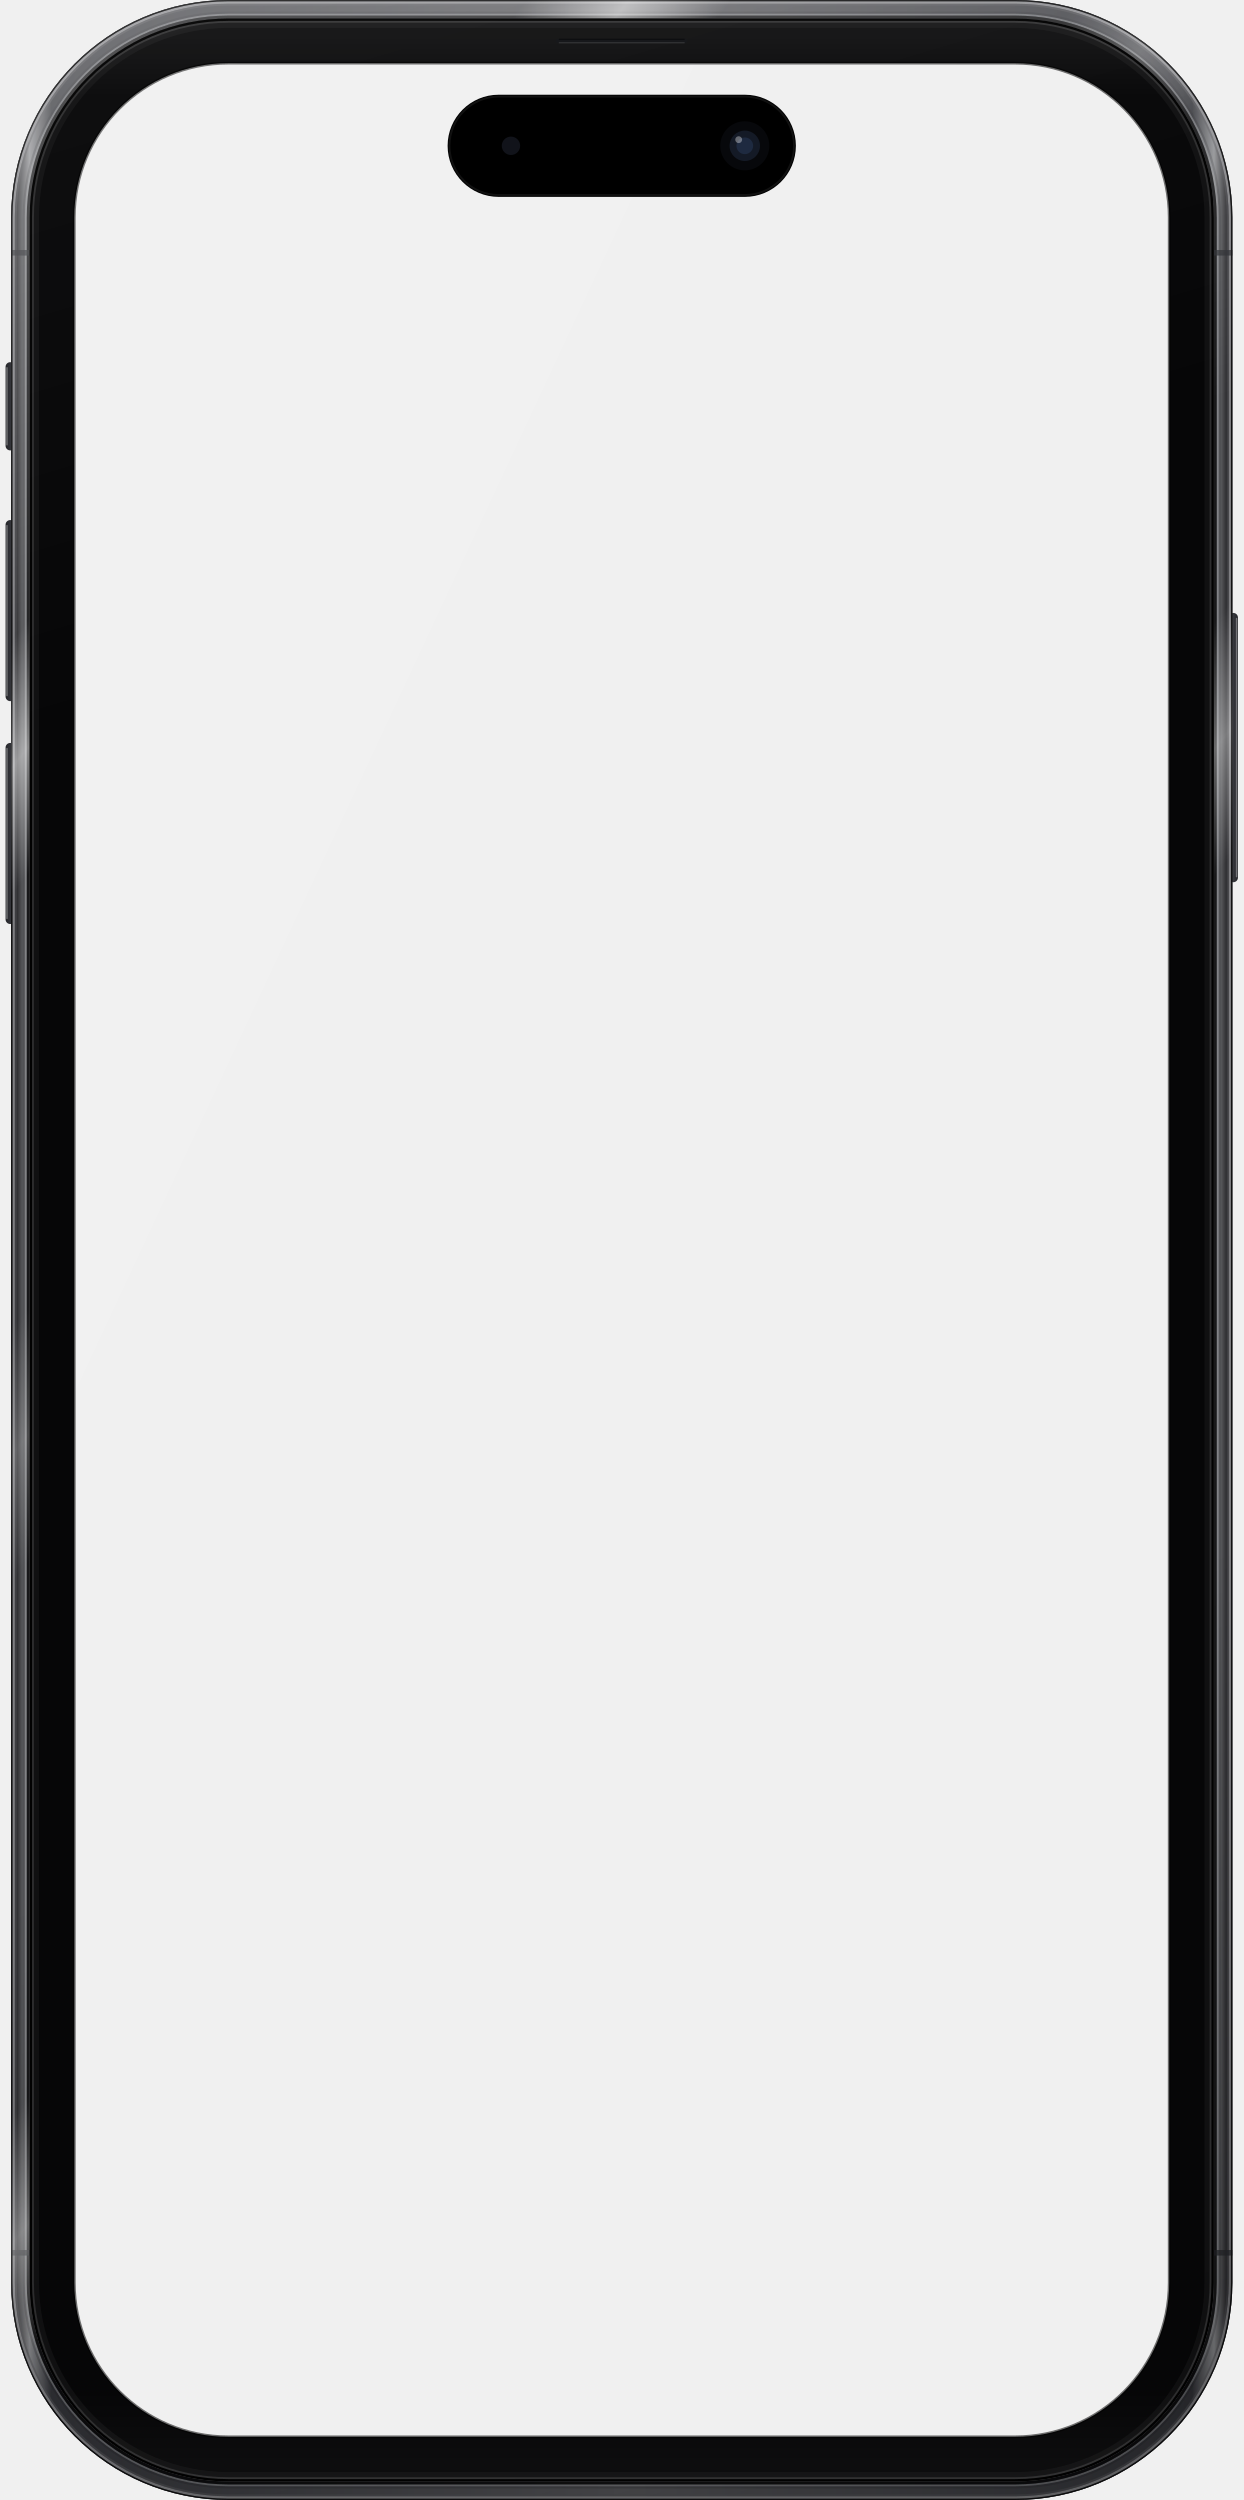
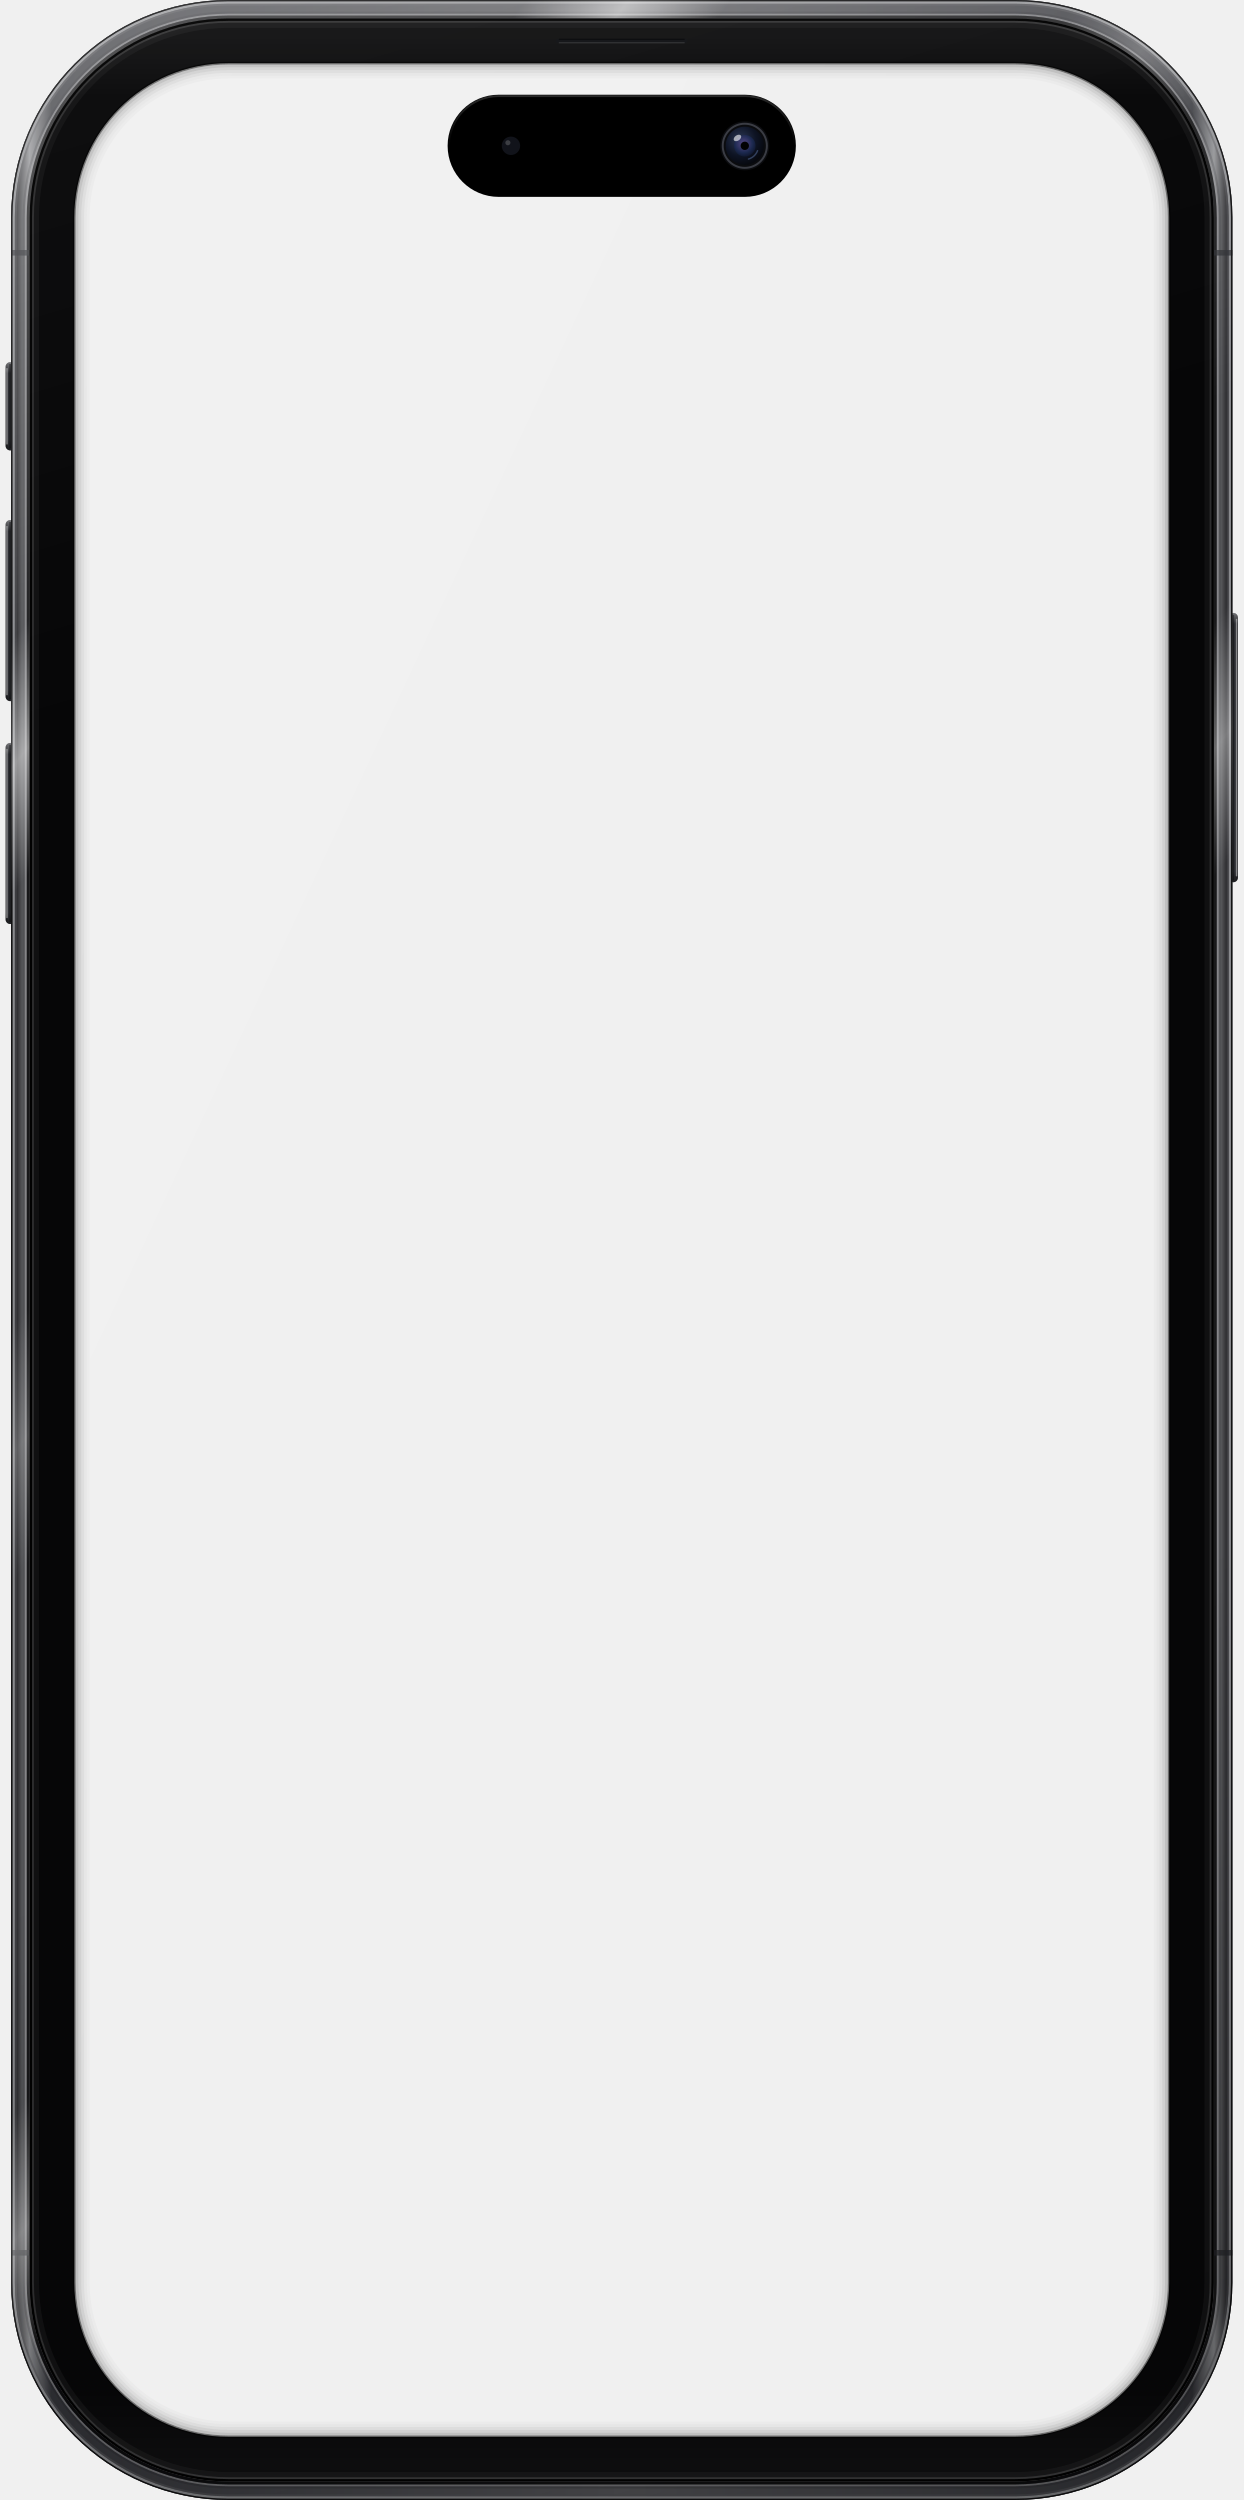
<svg xmlns="http://www.w3.org/2000/svg" width="1339" height="2692" viewBox="0 0 1339 2692">
  <defs>
    <linearGradient id="metal" x1="0" y1="0" x2="1" y2="0">
      <stop offset="0" stop-color="#1d1d20" />
      <stop offset="0.012" stop-color="#8f9093" />
      <stop offset="0.03" stop-color="#34353a" />
      <stop offset="0.5" stop-color="#59595d" />
      <stop offset="0.97" stop-color="#34353a" />
      <stop offset="0.988" stop-color="#8f9093" />
      <stop offset="1" stop-color="#1d1d20" />
    </linearGradient>
    <linearGradient id="keylight" gradientUnits="userSpaceOnUse" x1="0" y1="0" x2="803.4" y2="2692">
      <stop offset="0" stop-color="#fff" stop-opacity="0.32" />
      <stop offset="0.28" stop-color="#fff" stop-opacity="0" />
      <stop offset="0.7" stop-color="#000" stop-opacity="0" />
      <stop offset="1" stop-color="#000" stop-opacity="0.28" />
    </linearGradient>
    <linearGradient id="streaks" gradientUnits="userSpaceOnUse" x1="0" y1="403.8" x2="1339" y2="1480.6">
      <stop offset="0.11" stop-color="#fff" stop-opacity="0" />
      <stop offset="0.16" stop-color="#fff" stop-opacity="0.5" />
      <stop offset="0.21" stop-color="#fff" stop-opacity="0" />
      <stop offset="0.38" stop-color="#fff" stop-opacity="0" />
      <stop offset="0.43" stop-color="#fff" stop-opacity="0.22" />
      <stop offset="0.48" stop-color="#fff" stop-opacity="0" />
      <stop offset="0.69" stop-color="#fff" stop-opacity="0" />
      <stop offset="0.74" stop-color="#fff" stop-opacity="0.35" />
      <stop offset="0.79" stop-color="#fff" stop-opacity="0" />
    </linearGradient>
    <linearGradient id="glare" x1="0" y1="0" x2="1" y2="1">
      <stop offset="0" stop-color="#ffffff" stop-opacity="0.07" />
      <stop offset="0.42" stop-color="#ffffff" stop-opacity="0.015" />
      <stop offset="0.43" stop-color="#ffffff" stop-opacity="0" />
      <stop offset="1" stop-color="#ffffff" stop-opacity="0" />
    </linearGradient>
    <linearGradient id="btn6390" x1="0" y1="0" x2="1" y2="0">
-       <stop offset="0" stop-color="#242529" />
-       <stop offset="0.55" stop-color="#34353a" />
-       <stop offset="1" stop-color="#5d5d61" />
+       <stop offset="0" stop-color="#222226" />
+       <stop offset="0.5" stop-color="#34353a" />
+       <stop offset="1" stop-color="#67686b" />
+     </linearGradient>
+     <linearGradient id="btn6390e" x1="0" y1="0" x2="0" y2="1">
+       <stop offset="0" stop-color="#ffffff" stop-opacity="0.35" />
+       <stop offset="0.126" stop-color="#ffffff" stop-opacity="0" />
+       <stop offset="0.874" stop-color="#000000" stop-opacity="0" />
+       <stop offset="1" stop-color="#000000" stop-opacity="0.4" />
    </linearGradient>
    <linearGradient id="btn6560" x1="0" y1="0" x2="1" y2="0">
-       <stop offset="0" stop-color="#242529" />
-       <stop offset="0.55" stop-color="#34353a" />
-       <stop offset="1" stop-color="#5d5d61" />
+       <stop offset="0" stop-color="#222226" />
+       <stop offset="0.5" stop-color="#34353a" />
+       <stop offset="1" stop-color="#67686b" />
+     </linearGradient>
+     <linearGradient id="btn6560e" x1="0" y1="0" x2="0" y2="1">
+       <stop offset="0" stop-color="#ffffff" stop-opacity="0.35" />
+       <stop offset="0.062" stop-color="#ffffff" stop-opacity="0" />
+       <stop offset="0.938" stop-color="#000000" stop-opacity="0" />
+       <stop offset="1" stop-color="#000000" stop-opacity="0.4" />
    </linearGradient>
    <linearGradient id="btn6800" x1="0" y1="0" x2="1" y2="0">
-       <stop offset="0" stop-color="#242529" />
-       <stop offset="0.55" stop-color="#34353a" />
-       <stop offset="1" stop-color="#5d5d61" />
+       <stop offset="0" stop-color="#222226" />
+       <stop offset="0.5" stop-color="#34353a" />
+       <stop offset="1" stop-color="#67686b" />
+     </linearGradient>
+     <linearGradient id="btn6800e" x1="0" y1="0" x2="0" y2="1">
+       <stop offset="0" stop-color="#ffffff" stop-opacity="0.35" />
+       <stop offset="0.062" stop-color="#ffffff" stop-opacity="0" />
+       <stop offset="0.938" stop-color="#000000" stop-opacity="0" />
+       <stop offset="1" stop-color="#000000" stop-opacity="0.4" />
    </linearGradient>
    <linearGradient id="btn1323660" x1="0" y1="0" x2="1" y2="0">
-       <stop offset="0" stop-color="#5d5d61" />
-       <stop offset="0.55" stop-color="#34353a" />
-       <stop offset="1" stop-color="#242529" />
+       <stop offset="0" stop-color="#67686b" />
+       <stop offset="0.5" stop-color="#34353a" />
+       <stop offset="1" stop-color="#222226" />
+     </linearGradient>
+     <linearGradient id="btn1323660e" x1="0" y1="0" x2="0" y2="1">
+       <stop offset="0" stop-color="#ffffff" stop-opacity="0.35" />
+       <stop offset="0.041" stop-color="#ffffff" stop-opacity="0" />
+       <stop offset="0.959" stop-color="#000000" stop-opacity="0" />
+       <stop offset="1" stop-color="#000000" stop-opacity="0.4" />
    </linearGradient>
    <linearGradient id="glassdepth" x1="0" y1="0" x2="0" y2="1">
      <stop offset="0" stop-color="#121213" />
      <stop offset="0.025" stop-color="#060607" />
      <stop offset="0.97" stop-color="#060607" />
      <stop offset="1" stop-color="#0d0d0e" />
    </linearGradient>
  </defs>
  <path fill="url(#btn6390)" d="M11,390H11A5,5 0 0 1 16,395V480A5,5 0 0 1 11,485H11A5,5 0 0 1 6,480V395A5,5 0 0 1 11,390Z" />
-   <path stroke="#ffffff" stroke-opacity="0.35" stroke-width="1.5" stroke-linecap="round" d="M7.5,396 V479" />
+   <path fill="url(#btn6390e)" d="M11,390H11A5,5 0 0 1 16,395V480A5,5 0 0 1 11,485H11A5,5 0 0 1 6,480V395A5,5 0 0 1 11,390Z" />
+   <path stroke="#ffffff" stroke-opacity="0.45" stroke-width="1.5" stroke-linecap="round" d="M7.5,397 V478" />
+   <path stroke="#000" stroke-opacity="0.45" stroke-width="2" d="M11,392 V483" />
  <path fill="url(#btn6560)" d="M11,560H11A5,5 0 0 1 16,565V750A5,5 0 0 1 11,755H11A5,5 0 0 1 6,750V565A5,5 0 0 1 11,560Z" />
-   <path stroke="#ffffff" stroke-opacity="0.35" stroke-width="1.5" stroke-linecap="round" d="M7.5,566 V749" />
+   <path fill="url(#btn6560e)" d="M11,560H11A5,5 0 0 1 16,565V750A5,5 0 0 1 11,755H11A5,5 0 0 1 6,750V565A5,5 0 0 1 11,560Z" />
+   <path stroke="#ffffff" stroke-opacity="0.45" stroke-width="1.5" stroke-linecap="round" d="M7.5,567 V748" />
+   <path stroke="#000" stroke-opacity="0.45" stroke-width="2" d="M11,562 V753" />
  <path fill="url(#btn6800)" d="M11,800H11A5,5 0 0 1 16,805V990A5,5 0 0 1 11,995H11A5,5 0 0 1 6,990V805A5,5 0 0 1 11,800Z" />
-   <path stroke="#ffffff" stroke-opacity="0.35" stroke-width="1.5" stroke-linecap="round" d="M7.5,806 V989" />
+   <path fill="url(#btn6800e)" d="M11,800H11A5,5 0 0 1 16,805V990A5,5 0 0 1 11,995H11A5,5 0 0 1 6,990V805A5,5 0 0 1 11,800Z" />
+   <path stroke="#ffffff" stroke-opacity="0.45" stroke-width="1.5" stroke-linecap="round" d="M7.5,807 V988" />
+   <path stroke="#000" stroke-opacity="0.45" stroke-width="2" d="M11,802 V993" />
  <path fill="url(#btn1323660)" d="M1328,660H1328A5,5 0 0 1 1333,665V945A5,5 0 0 1 1328,950H1328A5,5 0 0 1 1323,945V665A5,5 0 0 1 1328,660Z" />
-   <path stroke="#ffffff" stroke-opacity="0.35" stroke-width="1.5" stroke-linecap="round" d="M1331.5,666 V944" />
+   <path fill="url(#btn1323660e)" d="M1328,660H1328A5,5 0 0 1 1333,665V945A5,5 0 0 1 1328,950H1328A5,5 0 0 1 1323,945V665A5,5 0 0 1 1328,660Z" />
+   <path stroke="#ffffff" stroke-opacity="0.45" stroke-width="1.5" stroke-linecap="round" d="M1331.5,667 V943" />
+   <path stroke="#000" stroke-opacity="0.45" stroke-width="2" d="M1328,662 V948" />
  <path fill-rule="evenodd" fill="url(#metal)" d="M246,0H1093A234,234 0 0 1 1327,234V2458A234,234 0 0 1 1093,2692H246A234,234 0 0 1 12,2458V234A234,234 0 0 1 246,0ZM246,20H1093A214,214 0 0 1 1307,234V2458A214,214 0 0 1 1093,2672H246A214,214 0 0 1 32,2458V234A214,214 0 0 1 246,20Z" />
  <path fill="none" stroke="#1d1d20" stroke-opacity="0.9" stroke-width="1.4" d="M246,0.7H1093A233.3,233.3 0 0 1 1326.3,234V2458A233.3,233.3 0 0 1 1093,2691.3H246A233.3,233.3 0 0 1 12.7,2458V234A233.3,233.3 0 0 1 246,0.7Z" />
-   <path fill="none" stroke="#8f9093" stroke-opacity="0.85" stroke-width="2.6" d="M246,2.7H1093A231.3,231.3 0 0 1 1324.3,234V2458A231.3,231.3 0 0 1 1093,2689.3H246A231.3,231.3 0 0 1 14.7,2458V234A231.3,231.3 0 0 1 246,2.7Z" />
+   <path fill="none" stroke="#8f9093" stroke-opacity="0.95" stroke-width="2.6" d="M246,2.7H1093A231.3,231.3 0 0 1 1324.3,234V2458A231.3,231.3 0 0 1 1093,2689.3H246A231.3,231.3 0 0 1 14.7,2458V234A231.3,231.3 0 0 1 246,2.7Z" />
  <path fill="none" stroke="#59595d" stroke-opacity="0.5" stroke-width="2" d="M246,5H1093A229,229 0 0 1 1322,234V2458A229,229 0 0 1 1093,2687H246A229,229 0 0 1 17,2458V234A229,229 0 0 1 246,5Z" />
  <path fill="none" stroke="#1d1d20" stroke-opacity="0.22" stroke-width="2.4" d="M246,13.6H1093A220.4,220.4 0 0 1 1313.4,234V2458A220.4,220.4 0 0 1 1093,2678.4H246A220.4,220.4 0 0 1 25.6,2458V234A220.4,220.4 0 0 1 246,13.6Z" />
-   <path fill="none" stroke="#8f9093" stroke-opacity="0.55" stroke-width="2" d="M246,15.8H1093A218.2,218.2 0 0 1 1311.2,234V2458A218.2,218.2 0 0 1 1093,2676.2H246A218.2,218.2 0 0 1 27.8,2458V234A218.2,218.2 0 0 1 246,15.8Z" />
+   <path fill="none" stroke="#8f9093" stroke-opacity="0.65" stroke-width="2" d="M246,15.8H1093A218.2,218.2 0 0 1 1311.2,234V2458A218.2,218.2 0 0 1 1093,2676.2H246A218.2,218.2 0 0 1 27.8,2458V234A218.2,218.2 0 0 1 246,15.8Z" />
  <path fill="none" stroke="#050506" stroke-opacity="0.85" stroke-width="3.2" d="M246,18.4H1093A215.6,215.6 0 0 1 1308.6,234V2458A215.6,215.6 0 0 1 1093,2673.6H246A215.6,215.6 0 0 1 30.4,2458V234A215.6,215.6 0 0 1 246,18.4Z" />
  <rect x="12" y="269.2" width="20" height="6" fill="#27282c" opacity="0.7" />
  <rect x="1307" y="269.2" width="20" height="6" fill="#27282c" opacity="0.7" />
  <rect x="12" y="2422.8" width="20" height="6" fill="#27282c" opacity="0.7" />
  <rect x="1307" y="2422.8" width="20" height="6" fill="#27282c" opacity="0.7" />
  <path fill-rule="evenodd" fill="url(#keylight)" d="M246,0H1093A234,234 0 0 1 1327,234V2458A234,234 0 0 1 1093,2692H246A234,234 0 0 1 12,2458V234A234,234 0 0 1 246,0ZM246,20H1093A214,214 0 0 1 1307,234V2458A214,214 0 0 1 1093,2672H246A214,214 0 0 1 32,2458V234A214,214 0 0 1 246,20Z" />
-   <path fill-rule="evenodd" fill="url(#streaks)" d="M246,0H1093A234,234 0 0 1 1327,234V2458A234,234 0 0 1 1093,2692H246A234,234 0 0 1 12,2458V234A234,234 0 0 1 246,0ZM246,20H1093A214,214 0 0 1 1307,234V2458A214,214 0 0 1 1093,2672H246A214,214 0 0 1 32,2458V234A214,214 0 0 1 246,20Z" />
+   <path fill-rule="evenodd" fill="url(#streaks)" opacity="1" d="M246,0H1093A234,234 0 0 1 1327,234V2458A234,234 0 0 1 1093,2692H246A234,234 0 0 1 12,2458V234A234,234 0 0 1 246,0ZM246,20H1093A214,214 0 0 1 1307,234V2458A214,214 0 0 1 1093,2672H246A214,214 0 0 1 32,2458V234A214,214 0 0 1 246,20Z" />
  <path fill="none" stroke="#000" stroke-opacity="0.5" stroke-width="1.5" d="M246,0.75H1093A233.25,233.25 0 0 1 1326.25,234V2458A233.25,233.25 0 0 1 1093,2691.25H246A233.25,233.25 0 0 1 12.75,2458V234A233.25,233.25 0 0 1 246,0.75Z" />
  <path fill-rule="evenodd" fill="url(#glassdepth)" d="M246,20H1093A214,214 0 0 1 1307,234V2458A214,214 0 0 1 1093,2672H246A214,214 0 0 1 32,2458V234A214,214 0 0 1 246,20ZM246,68H1093A166,166 0 0 1 1259,234V2458A166,166 0 0 1 1093,2624H246A166,166 0 0 1 80,2458V234A166,166 0 0 1 246,68Z" />
  <path fill="none" stroke="#000000" stroke-opacity="0.9" stroke-width="2.5" d="M246,21.25H1093A212.75,212.75 0 0 1 1305.75,234V2458A212.75,212.75 0 0 1 1093,2670.75H246A212.75,212.75 0 0 1 33.25,2458V234A212.75,212.75 0 0 1 246,21.25Z" />
  <path fill="none" stroke="#ffffff" stroke-opacity="0.16" stroke-width="2" d="M246,23.5H1093A210.5,210.5 0 0 1 1303.5,234V2458A210.5,210.5 0 0 1 1093,2668.5H246A210.5,210.5 0 0 1 35.5,2458V234A210.5,210.5 0 0 1 246,23.5Z" />
  <path fill="none" stroke="#ffffff" stroke-opacity="0.04" stroke-width="5.5" d="M246,27.25H1093A206.75,206.75 0 0 1 1299.75,234V2458A206.75,206.75 0 0 1 1093,2664.75H246A206.75,206.75 0 0 1 39.25,2458V234A206.75,206.75 0 0 1 246,27.25Z" />
  <path fill-rule="evenodd" fill="url(#keylight)" opacity="0.12" d="M246,20H1093A214,214 0 0 1 1307,234V2458A214,214 0 0 1 1093,2672H246A214,214 0 0 1 32,2458V234A214,214 0 0 1 246,20ZM246,68H1093A166,166 0 0 1 1259,234V2458A166,166 0 0 1 1093,2624H246A166,166 0 0 1 80,2458V234A166,166 0 0 1 246,68Z" />
  <path fill="none" stroke="#000" stroke-opacity="0.55" stroke-width="3" d="M246,68H1093A166,166 0 0 1 1259,234V2458A166,166 0 0 1 1093,2624H246A166,166 0 0 1 80,2458V234A166,166 0 0 1 246,68Z" />
+   <path fill="none" stroke="#000" stroke-opacity="0.2" stroke-width="3" d="M246,71H1093A163,163 0 0 1 1256,234V2458A163,163 0 0 1 1093,2621H246A163,163 0 0 1 83,2458V234A163,163 0 0 1 246,71Z" />
+   <path fill="none" stroke="#000" stroke-opacity="0.13" stroke-width="3" d="M246,74H1093A160,160 0 0 1 1253,234V2458A160,160 0 0 1 1093,2618H246A160,160 0 0 1 86,2458V234A160,160 0 0 1 246,74Z" />
+   <path fill="none" stroke="#000" stroke-opacity="0.08" stroke-width="3" d="M246,77H1093A157,157 0 0 1 1250,234V2458A157,157 0 0 1 1093,2615H246A157,157 0 0 1 89,2458V234A157,157 0 0 1 246,77Z" />
+   <path fill="none" stroke="#000" stroke-opacity="0.045" stroke-width="3" d="M246,80H1093A154,154 0 0 1 1247,234V2458A154,154 0 0 1 1093,2612H246A154,154 0 0 1 92,2458V234A154,154 0 0 1 246,80Z" />
+   <path fill="none" stroke="#000" stroke-opacity="0.02" stroke-width="3" d="M246,83H1093A151,151 0 0 1 1244,234V2458A151,151 0 0 1 1093,2609H246A151,151 0 0 1 95,2458V234A151,151 0 0 1 246,83Z" />
  <path fill="url(#glare)" d="M246,68H1093A166,166 0 0 1 1259,234V2458A166,166 0 0 1 1093,2624H246A166,166 0 0 1 80,2458V234A166,166 0 0 1 246,68Z" />
  <path fill="#17181b" d="M601.26,41.5H737.74A2.5,2.5 0 0 1 740.24,44V44A2.5,2.5 0 0 1 737.74,46.5H601.26A2.5,2.5 0 0 1 598.76,44V44A2.5,2.5 0 0 1 601.26,41.5Z" />
  <path stroke="#000" stroke-opacity="0.6" stroke-width="1" d="M601.76,42.25 H737.24" />
  <path stroke="#ffffff" stroke-opacity="0.16" stroke-width="1" d="M601.76,46.1 H737.24" />
  <path fill="#000" d="M537,102H802A55,55 0 0 1 857,157V157A55,55 0 0 1 802,212H537A55,55 0 0 1 482,157V157A55,55 0 0 1 537,102Z" />
-   <path fill="none" stroke="#ffffff" stroke-opacity="0.07" stroke-width="2" d="M537,104H802A53,53 0 0 1 855,157V157A53,53 0 0 1 802,210H537A53,53 0 0 1 484,157V157A53,53 0 0 1 537,104Z" />
+   <linearGradient id="islandrim" x1="0" y1="0" x2="0" y2="1">
+     <stop offset="0" stop-color="#fff" stop-opacity="0.16" />
+     <stop offset="0.5" stop-color="#fff" stop-opacity="0" />
+   </linearGradient>
+   <path fill="none" stroke="url(#islandrim)" stroke-width="2" d="M537,103.5H802A53.5,53.5 0 0 1 855.5,157V157A53.5,53.5 0 0 1 802,210.5H537A53.5,53.5 0 0 1 483.5,157V157A53.5,53.5 0 0 1 537,103.5Z" />
  <circle cx="550.2" cy="157" r="9.9" fill="#11131a" />
-   <circle cx="802" cy="157" r="26.4" fill="#07080b" />
-   <circle cx="802" cy="157" r="16.37" fill="#141a26" />
-   <circle cx="802" cy="157" r="8.98" fill="#1e2a40" />
-   <circle cx="795.4" cy="150.4" r="3.7" fill="#ffffff" fill-opacity="0.35" />
+   <circle cx="546.9" cy="153.7" r="2.75" fill="#fff" fill-opacity="0.18" />
+   <radialGradient id="lens802x157g" cx="0.38" cy="0.35" r="0.75">
+     <stop offset="0" stop-color="#2c3855" />
+     <stop offset="0.55" stop-color="#0e1424" />
+     <stop offset="1" stop-color="#040508" />
+   </radialGradient>
+   <radialGradient id="lens802x157c" cx="0.45" cy="0.4" r="0.7">
+     <stop offset="0" stop-color="#5b4a8c" stop-opacity="0.85" />
+     <stop offset="0.6" stop-color="#1c2a52" stop-opacity="0.9" />
+     <stop offset="1" stop-color="#0a0f1d" />
+   </radialGradient>
+   <circle cx="802" cy="157" r="26.4" fill="#0b0c0f" />
+   <circle cx="802" cy="157" r="23.76" fill="none" stroke="#4a4d55" stroke-opacity="0.75" stroke-width="2.11" />
+   <circle cx="802" cy="157" r="20.59" fill="url(#lens802x157g)" />
+   <circle cx="802" cy="157" r="11.62" fill="url(#lens802x157c)" />
+   <circle cx="802" cy="157" r="4.49" fill="#020203" />
+   <ellipse cx="794.08" cy="148.55" rx="4.49" ry="2.9" transform="rotate(-35 794.08 148.55)" fill="#ffffff" fill-opacity="0.6" />
+   <path fill="none" stroke="#8fb4ff" stroke-opacity="0.3" stroke-width="1.58" stroke-linecap="round" d="M815.73,162.28 A14.78,14.78 0 0 1 805.96,171.26" />
</svg>
